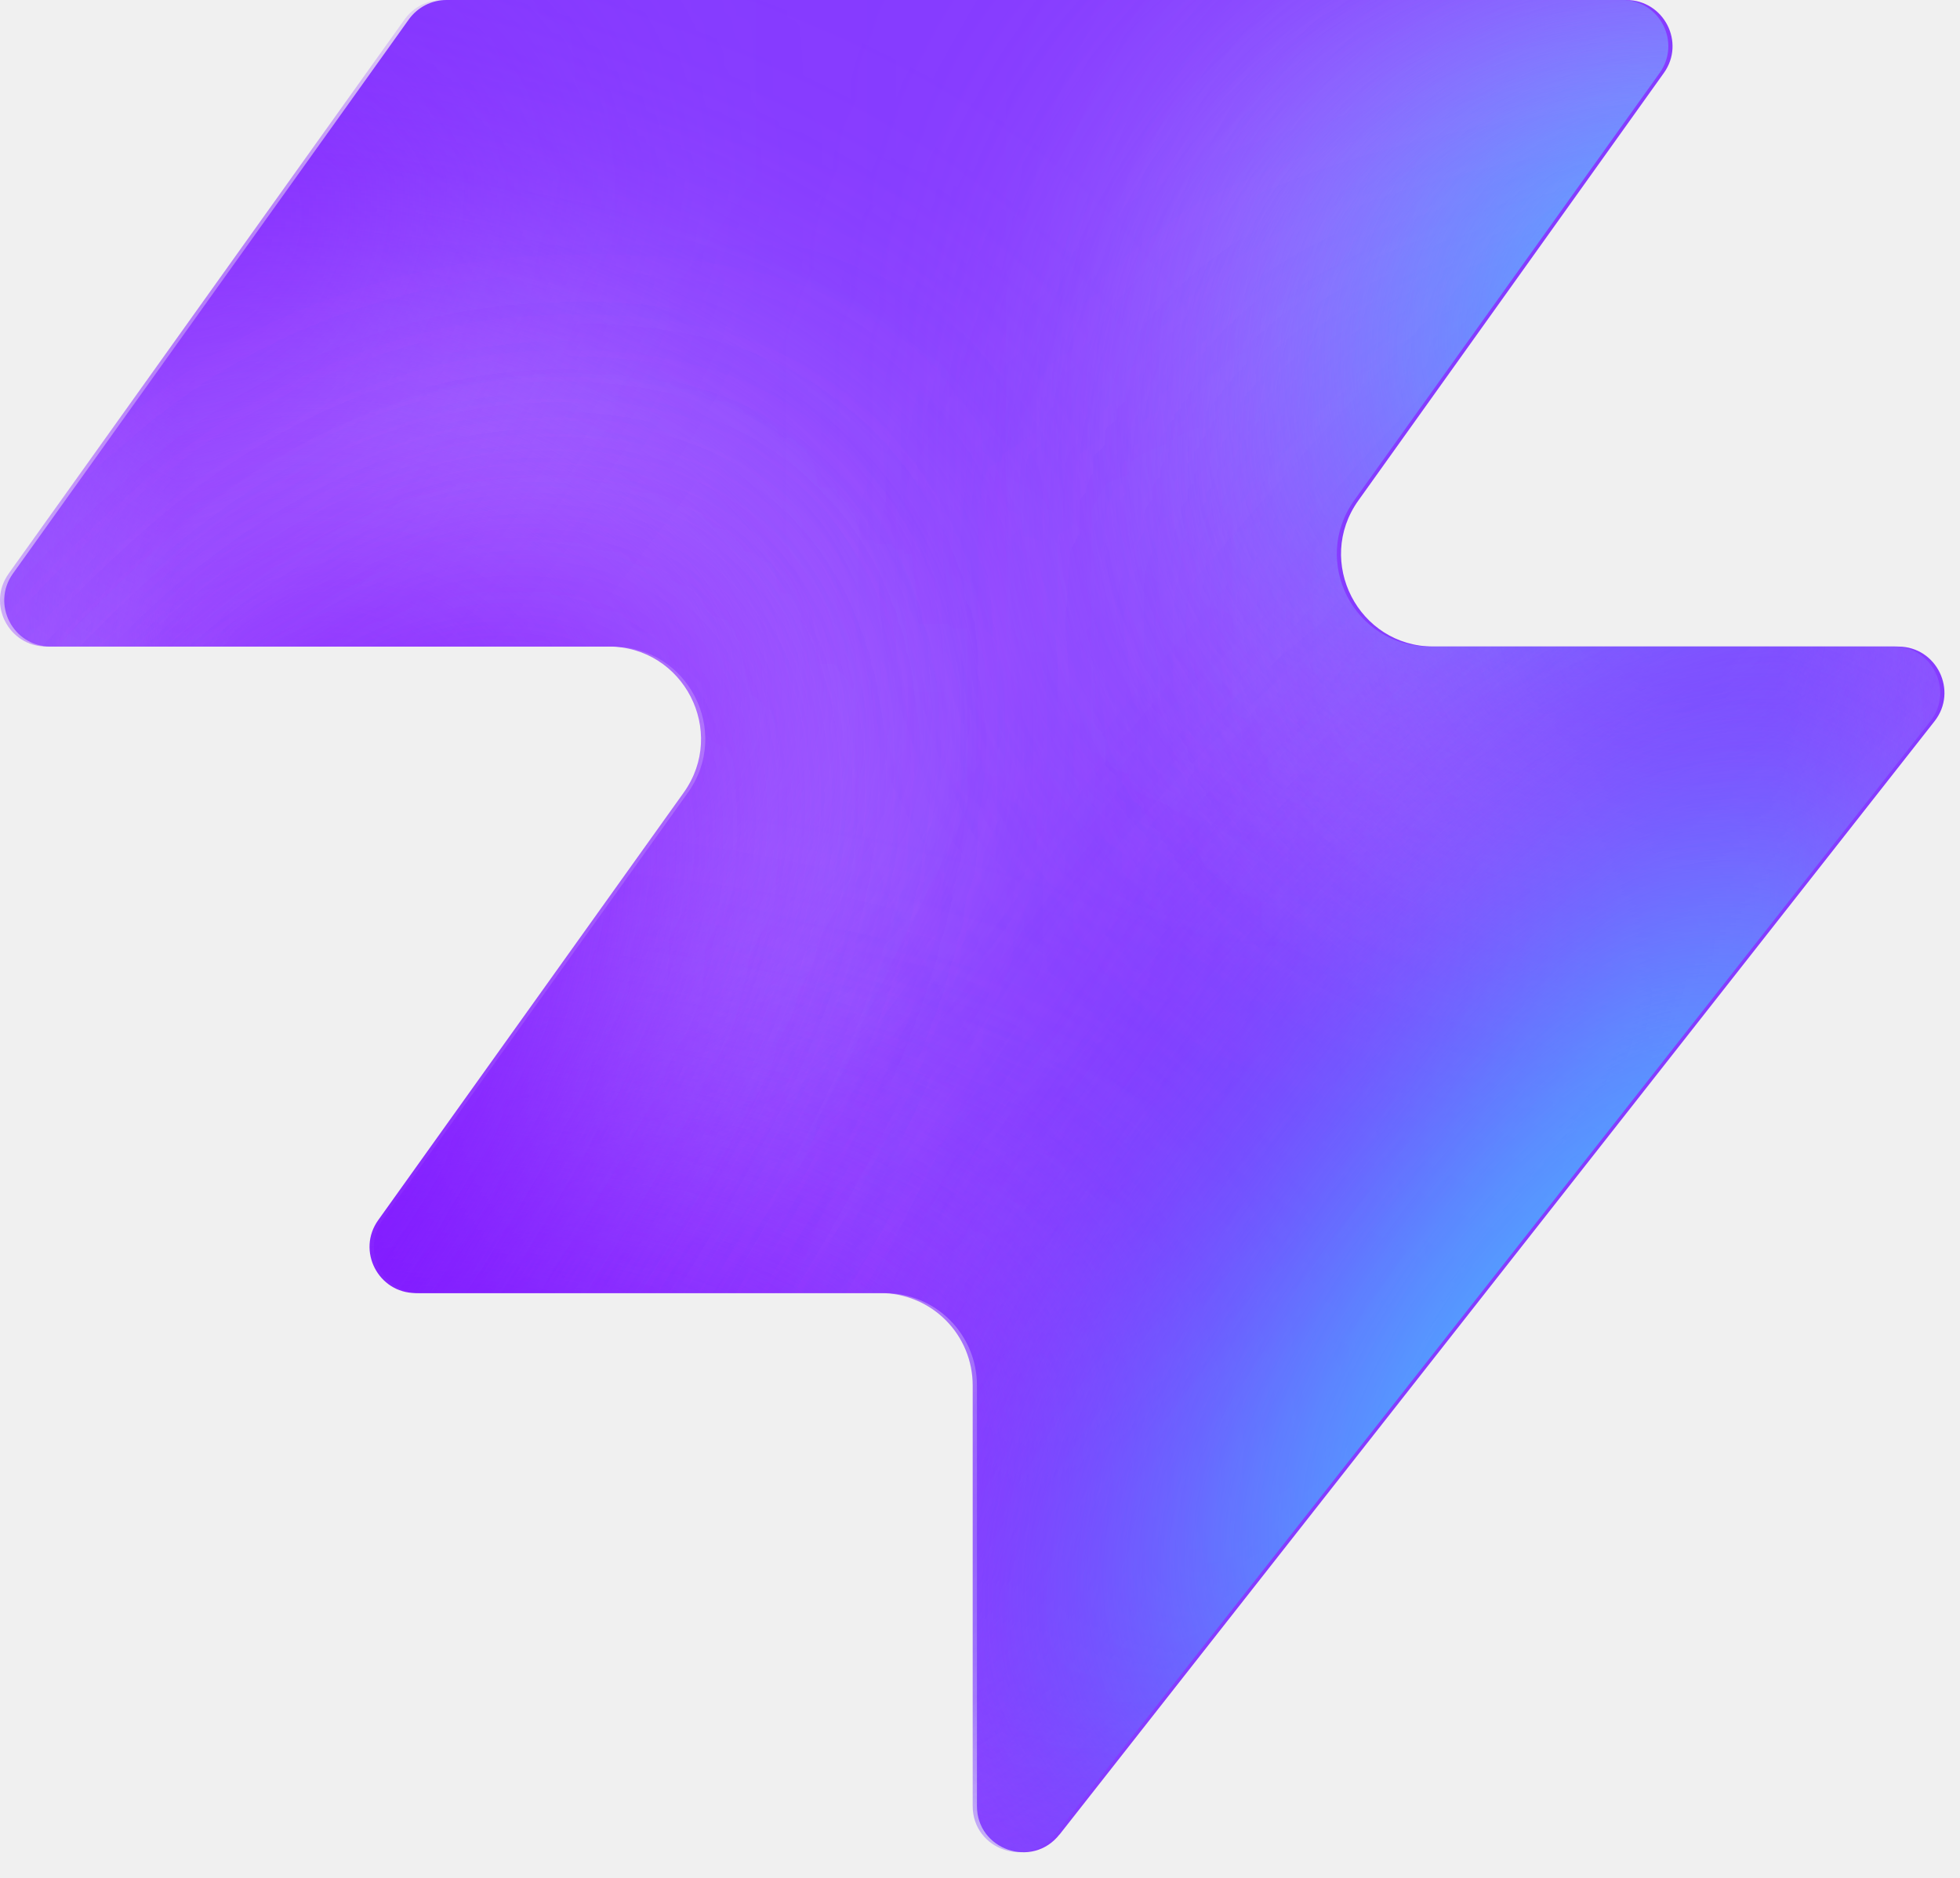
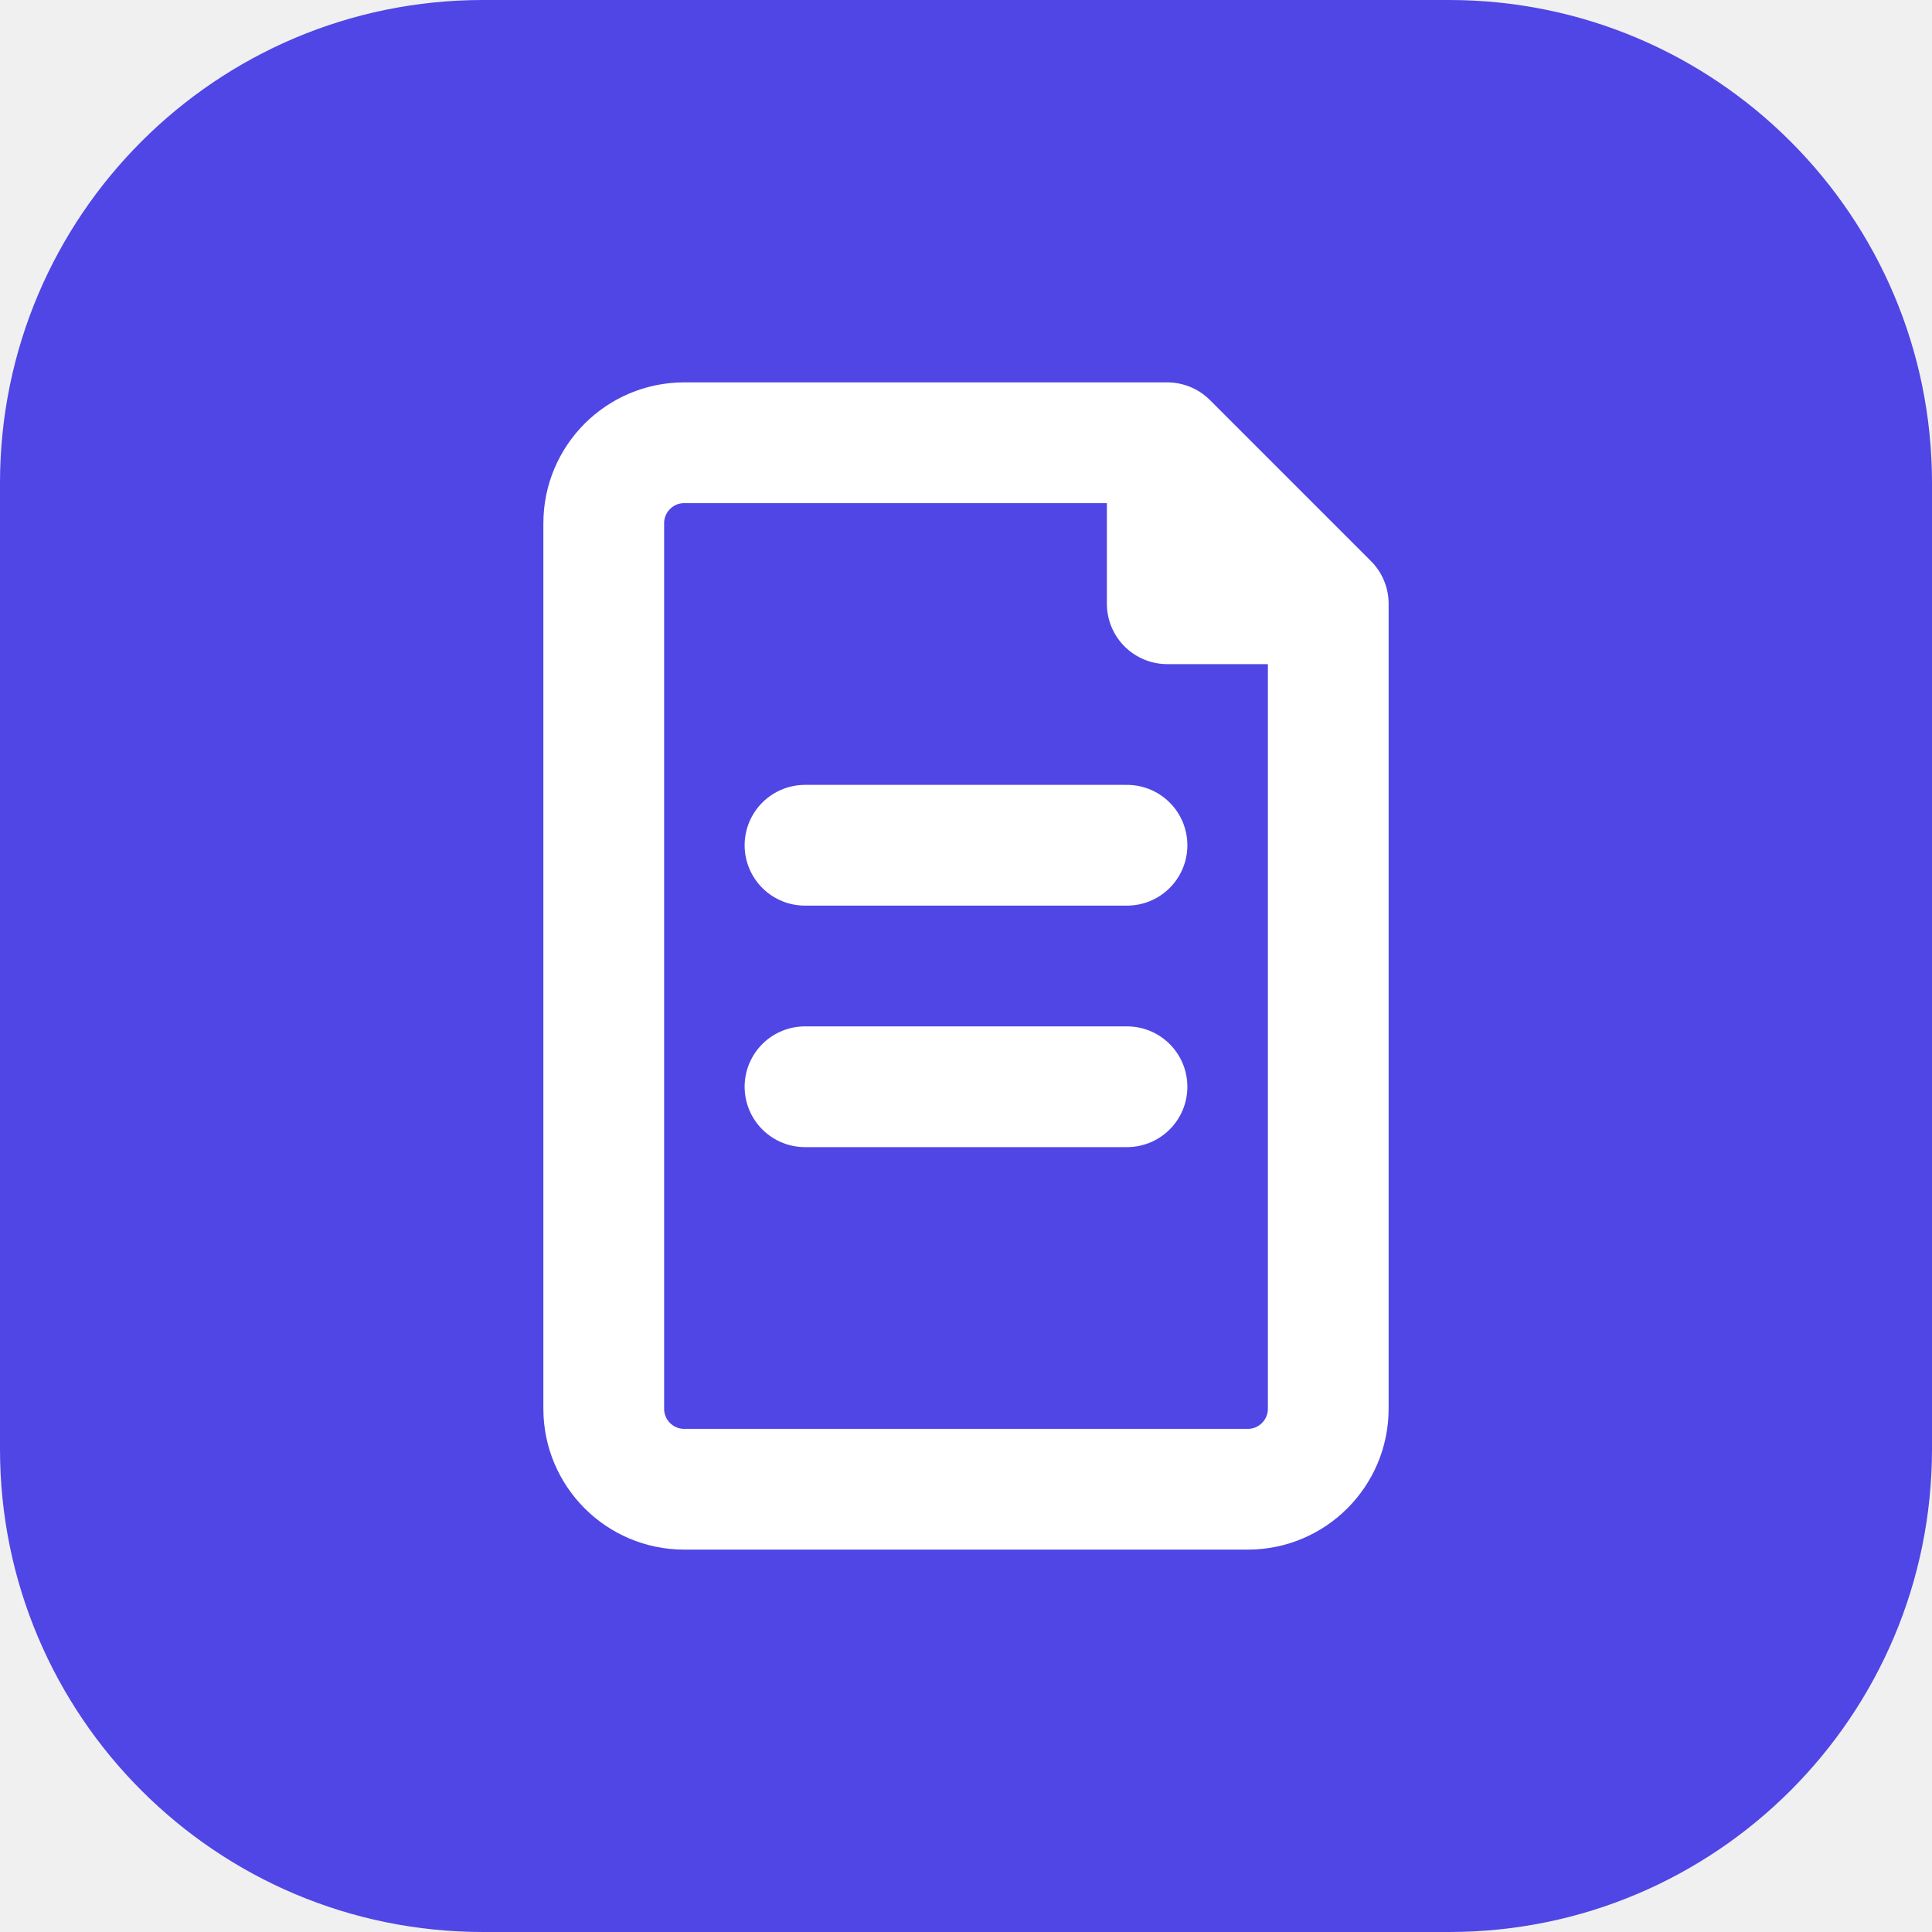
- <svg xmlns="http://www.w3.org/2000/svg" width="48" height="46" fill="none" viewBox="0 0 48 46">
-   <path fill="#863bff" d="M25.946 44.938c-.664.845-2.021.375-2.021-.698V33.937a2.26 2.26 0 0 0-2.262-2.262H10.287c-.92 0-1.456-1.04-.92-1.788l7.48-10.471c1.07-1.497 0-3.578-1.842-3.578H1.237c-.92 0-1.456-1.04-.92-1.788L10.013.474c.214-.297.556-.474.92-.474h28.894c.92 0 1.456 1.04.92 1.788l-7.48 10.471c-1.07 1.498 0 3.579 1.842 3.579h11.377c.943 0 1.473 1.088.89 1.83L25.947 44.94z" style="fill:#863bff;fill:color(display-p3 .525 .23 1);fill-opacity:1" />
-   <mask id="a" width="48" height="46" x="0" y="0" maskUnits="userSpaceOnUse" style="mask-type:alpha">
-     <path fill="#000" d="M25.842 44.938c-.664.844-2.021.375-2.021-.698V33.937a2.26 2.26 0 0 0-2.262-2.262H10.183c-.92 0-1.456-1.04-.92-1.788l7.48-10.471c1.07-1.498 0-3.579-1.842-3.579H1.133c-.92 0-1.456-1.04-.92-1.787L9.91.473c.214-.297.556-.474.92-.474h28.894c.92 0 1.456 1.04.92 1.788l-7.48 10.471c-1.07 1.498 0 3.578 1.842 3.578h11.377c.943 0 1.473 1.088.89 1.832L25.843 44.94z" style="fill:#000;fill-opacity:1" />
-   </mask>
-   <g mask="url(#a)">
-     <g filter="url(#b)">
-       <ellipse cx="5.508" cy="14.704" fill="#ede6ff" rx="5.508" ry="14.704" style="fill:#ede6ff;fill:color(display-p3 .927 .903 1);fill-opacity:1" transform="matrix(.00324 1 1 -.00324 -4.47 31.516)" />
-     </g>
-     <g filter="url(#c)">
-       <ellipse cx="10.399" cy="29.851" fill="#ede6ff" rx="10.399" ry="29.851" style="fill:#ede6ff;fill:color(display-p3 .927 .903 1);fill-opacity:1" transform="matrix(.00324 1 1 -.00324 -39.328 7.883)" />
-     </g>
-     <g filter="url(#d)">
-       <ellipse cx="5.508" cy="30.487" fill="#7e14ff" rx="5.508" ry="30.487" style="fill:#7e14ff;fill:color(display-p3 .492 .077 1);fill-opacity:1" transform="rotate(89.814 -25.913 -14.639)scale(1 -1)" />
-     </g>
-     <g filter="url(#e)">
-       <ellipse cx="5.508" cy="30.599" fill="#7e14ff" rx="5.508" ry="30.599" style="fill:#7e14ff;fill:color(display-p3 .492 .077 1);fill-opacity:1" transform="rotate(89.814 -32.644 -3.334)scale(1 -1)" />
-     </g>
-     <g filter="url(#f)">
-       <ellipse cx="5.508" cy="30.599" fill="#7e14ff" rx="5.508" ry="30.599" style="fill:#7e14ff;fill:color(display-p3 .492 .077 1);fill-opacity:1" transform="matrix(.00324 1 1 -.00324 -34.34 30.47)" />
-     </g>
-     <g filter="url(#g)">
-       <ellipse cx="14.072" cy="22.078" fill="#ede6ff" rx="14.072" ry="22.078" style="fill:#ede6ff;fill:color(display-p3 .927 .903 1);fill-opacity:1" transform="rotate(93.35 24.506 48.493)scale(-1 1)" />
-     </g>
-     <g filter="url(#h)">
-       <ellipse cx="3.47" cy="21.501" fill="#7e14ff" rx="3.47" ry="21.501" style="fill:#7e14ff;fill:color(display-p3 .492 .077 1);fill-opacity:1" transform="rotate(89.009 28.708 47.59)scale(-1 1)" />
-     </g>
-     <g filter="url(#i)">
-       <ellipse cx="3.47" cy="21.501" fill="#7e14ff" rx="3.47" ry="21.501" style="fill:#7e14ff;fill:color(display-p3 .492 .077 1);fill-opacity:1" transform="rotate(89.009 28.708 47.59)scale(-1 1)" />
-     </g>
-     <g filter="url(#j)">
-       <ellipse cx=".387" cy="8.972" fill="#7e14ff" rx="4.407" ry="29.108" style="fill:#7e14ff;fill:color(display-p3 .492 .077 1);fill-opacity:1" transform="rotate(39.51 .387 8.972)" />
-     </g>
-     <g filter="url(#k)">
-       <ellipse cx="47.523" cy="-6.092" fill="#7e14ff" rx="4.407" ry="29.108" style="fill:#7e14ff;fill:color(display-p3 .492 .077 1);fill-opacity:1" transform="rotate(37.892 47.523 -6.092)" />
-     </g>
-     <g filter="url(#l)">
-       <ellipse cx="41.412" cy="6.333" fill="#47bfff" rx="5.971" ry="9.665" style="fill:#47bfff;fill:color(display-p3 .28 .748 1);fill-opacity:1" transform="rotate(37.892 41.412 6.333)" />
-     </g>
-     <g filter="url(#m)">
-       <ellipse cx="-1.879" cy="38.332" fill="#7e14ff" rx="4.407" ry="29.108" style="fill:#7e14ff;fill:color(display-p3 .492 .077 1);fill-opacity:1" transform="rotate(37.892 -1.88 38.332)" />
-     </g>
-     <g filter="url(#n)">
-       <ellipse cx="-1.879" cy="38.332" fill="#7e14ff" rx="4.407" ry="29.108" style="fill:#7e14ff;fill:color(display-p3 .492 .077 1);fill-opacity:1" transform="rotate(37.892 -1.88 38.332)" />
-     </g>
-     <g filter="url(#o)">
-       <ellipse cx="35.651" cy="29.907" fill="#7e14ff" rx="4.407" ry="29.108" style="fill:#7e14ff;fill:color(display-p3 .492 .077 1);fill-opacity:1" transform="rotate(37.892 35.651 29.907)" />
-     </g>
-     <g filter="url(#p)">
-       <ellipse cx="38.418" cy="32.4" fill="#47bfff" rx="5.971" ry="15.297" style="fill:#47bfff;fill:color(display-p3 .28 .748 1);fill-opacity:1" transform="rotate(37.892 38.418 32.4)" />
-     </g>
-   </g>
-   <defs>
-     <filter id="b" width="60.045" height="41.654" x="-19.77" y="16.149" color-interpolation-filters="sRGB" filterUnits="userSpaceOnUse">
-       <feFlood flood-opacity="0" result="BackgroundImageFix" />
-       <feBlend in="SourceGraphic" in2="BackgroundImageFix" result="shape" />
-       <feGaussianBlur result="effect1_foregroundBlur_2002_17158" stdDeviation="7.659" />
-     </filter>
-     <filter id="c" width="90.34" height="51.437" x="-54.613" y="-7.533" color-interpolation-filters="sRGB" filterUnits="userSpaceOnUse">
-       <feFlood flood-opacity="0" result="BackgroundImageFix" />
-       <feBlend in="SourceGraphic" in2="BackgroundImageFix" result="shape" />
-       <feGaussianBlur result="effect1_foregroundBlur_2002_17158" stdDeviation="7.659" />
-     </filter>
-     <filter id="d" width="79.355" height="29.4" x="-49.64" y="2.03" color-interpolation-filters="sRGB" filterUnits="userSpaceOnUse">
-       <feFlood flood-opacity="0" result="BackgroundImageFix" />
-       <feBlend in="SourceGraphic" in2="BackgroundImageFix" result="shape" />
-       <feGaussianBlur result="effect1_foregroundBlur_2002_17158" stdDeviation="4.596" />
-     </filter>
-     <filter id="e" width="79.579" height="29.4" x="-45.045" y="20.029" color-interpolation-filters="sRGB" filterUnits="userSpaceOnUse">
-       <feFlood flood-opacity="0" result="BackgroundImageFix" />
-       <feBlend in="SourceGraphic" in2="BackgroundImageFix" result="shape" />
-       <feGaussianBlur result="effect1_foregroundBlur_2002_17158" stdDeviation="4.596" />
-     </filter>
-     <filter id="f" width="79.579" height="29.4" x="-43.513" y="21.178" color-interpolation-filters="sRGB" filterUnits="userSpaceOnUse">
-       <feFlood flood-opacity="0" result="BackgroundImageFix" />
-       <feBlend in="SourceGraphic" in2="BackgroundImageFix" result="shape" />
-       <feGaussianBlur result="effect1_foregroundBlur_2002_17158" stdDeviation="4.596" />
-     </filter>
-     <filter id="g" width="74.749" height="58.852" x="15.756" y="-17.901" color-interpolation-filters="sRGB" filterUnits="userSpaceOnUse">
-       <feFlood flood-opacity="0" result="BackgroundImageFix" />
-       <feBlend in="SourceGraphic" in2="BackgroundImageFix" result="shape" />
-       <feGaussianBlur result="effect1_foregroundBlur_2002_17158" stdDeviation="7.659" />
-     </filter>
-     <filter id="h" width="61.377" height="25.362" x="23.548" y="2.284" color-interpolation-filters="sRGB" filterUnits="userSpaceOnUse">
-       <feFlood flood-opacity="0" result="BackgroundImageFix" />
-       <feBlend in="SourceGraphic" in2="BackgroundImageFix" result="shape" />
-       <feGaussianBlur result="effect1_foregroundBlur_2002_17158" stdDeviation="4.596" />
-     </filter>
-     <filter id="i" width="61.377" height="25.362" x="23.548" y="2.284" color-interpolation-filters="sRGB" filterUnits="userSpaceOnUse">
-       <feFlood flood-opacity="0" result="BackgroundImageFix" />
-       <feBlend in="SourceGraphic" in2="BackgroundImageFix" result="shape" />
-       <feGaussianBlur result="effect1_foregroundBlur_2002_17158" stdDeviation="4.596" />
-     </filter>
-     <filter id="j" width="56.045" height="63.649" x="-27.636" y="-22.853" color-interpolation-filters="sRGB" filterUnits="userSpaceOnUse">
-       <feFlood flood-opacity="0" result="BackgroundImageFix" />
-       <feBlend in="SourceGraphic" in2="BackgroundImageFix" result="shape" />
-       <feGaussianBlur result="effect1_foregroundBlur_2002_17158" stdDeviation="4.596" />
-     </filter>
-     <filter id="k" width="54.814" height="64.646" x="20.116" y="-38.415" color-interpolation-filters="sRGB" filterUnits="userSpaceOnUse">
-       <feFlood flood-opacity="0" result="BackgroundImageFix" />
-       <feBlend in="SourceGraphic" in2="BackgroundImageFix" result="shape" />
-       <feGaussianBlur result="effect1_foregroundBlur_2002_17158" stdDeviation="4.596" />
-     </filter>
-     <filter id="l" width="33.541" height="35.313" x="24.641" y="-11.323" color-interpolation-filters="sRGB" filterUnits="userSpaceOnUse">
-       <feFlood flood-opacity="0" result="BackgroundImageFix" />
-       <feBlend in="SourceGraphic" in2="BackgroundImageFix" result="shape" />
-       <feGaussianBlur result="effect1_foregroundBlur_2002_17158" stdDeviation="4.596" />
-     </filter>
-     <filter id="m" width="54.814" height="64.646" x="-29.286" y="6.009" color-interpolation-filters="sRGB" filterUnits="userSpaceOnUse">
-       <feFlood flood-opacity="0" result="BackgroundImageFix" />
-       <feBlend in="SourceGraphic" in2="BackgroundImageFix" result="shape" />
-       <feGaussianBlur result="effect1_foregroundBlur_2002_17158" stdDeviation="4.596" />
-     </filter>
-     <filter id="n" width="54.814" height="64.646" x="-29.286" y="6.009" color-interpolation-filters="sRGB" filterUnits="userSpaceOnUse">
-       <feFlood flood-opacity="0" result="BackgroundImageFix" />
-       <feBlend in="SourceGraphic" in2="BackgroundImageFix" result="shape" />
-       <feGaussianBlur result="effect1_foregroundBlur_2002_17158" stdDeviation="4.596" />
-     </filter>
-     <filter id="o" width="54.814" height="64.646" x="8.244" y="-2.416" color-interpolation-filters="sRGB" filterUnits="userSpaceOnUse">
-       <feFlood flood-opacity="0" result="BackgroundImageFix" />
-       <feBlend in="SourceGraphic" in2="BackgroundImageFix" result="shape" />
-       <feGaussianBlur result="effect1_foregroundBlur_2002_17158" stdDeviation="4.596" />
-     </filter>
-     <filter id="p" width="39.409" height="43.623" x="18.713" y="10.588" color-interpolation-filters="sRGB" filterUnits="userSpaceOnUse">
-       <feFlood flood-opacity="0" result="BackgroundImageFix" />
-       <feBlend in="SourceGraphic" in2="BackgroundImageFix" result="shape" />
-       <feGaussianBlur result="effect1_foregroundBlur_2002_17158" stdDeviation="4.596" />
-     </filter>
-   </defs>
+ <svg xmlns="http://www.w3.org/2000/svg" viewBox="0 0 24 24" fill="none">
+   <rect width="24" height="24" rx="6" fill="#4f46e5" />
+   <path d="M14.5 5.5H8.5C7.948 5.5 7.5 5.948 7.5 6.5V17.5C7.5 18.052 7.948 18.5 8.5 18.5H15.5C16.052 18.5 16.5 18.052 16.5 17.5V7.5L14.5 5.5Z" stroke="#ffffff" stroke-width="1.5" stroke-linejoin="round" />
+   <path d="M14.5 5.5V7.5H16.5" stroke="#ffffff" stroke-width="1.5" stroke-linejoin="round" />
+   <path d="M10 10.5H14" stroke="#ffffff" stroke-width="1.5" stroke-linecap="round" />
+   <path d="M10 13.5H14" stroke="#ffffff" stroke-width="1.5" stroke-linecap="round" />
</svg>
